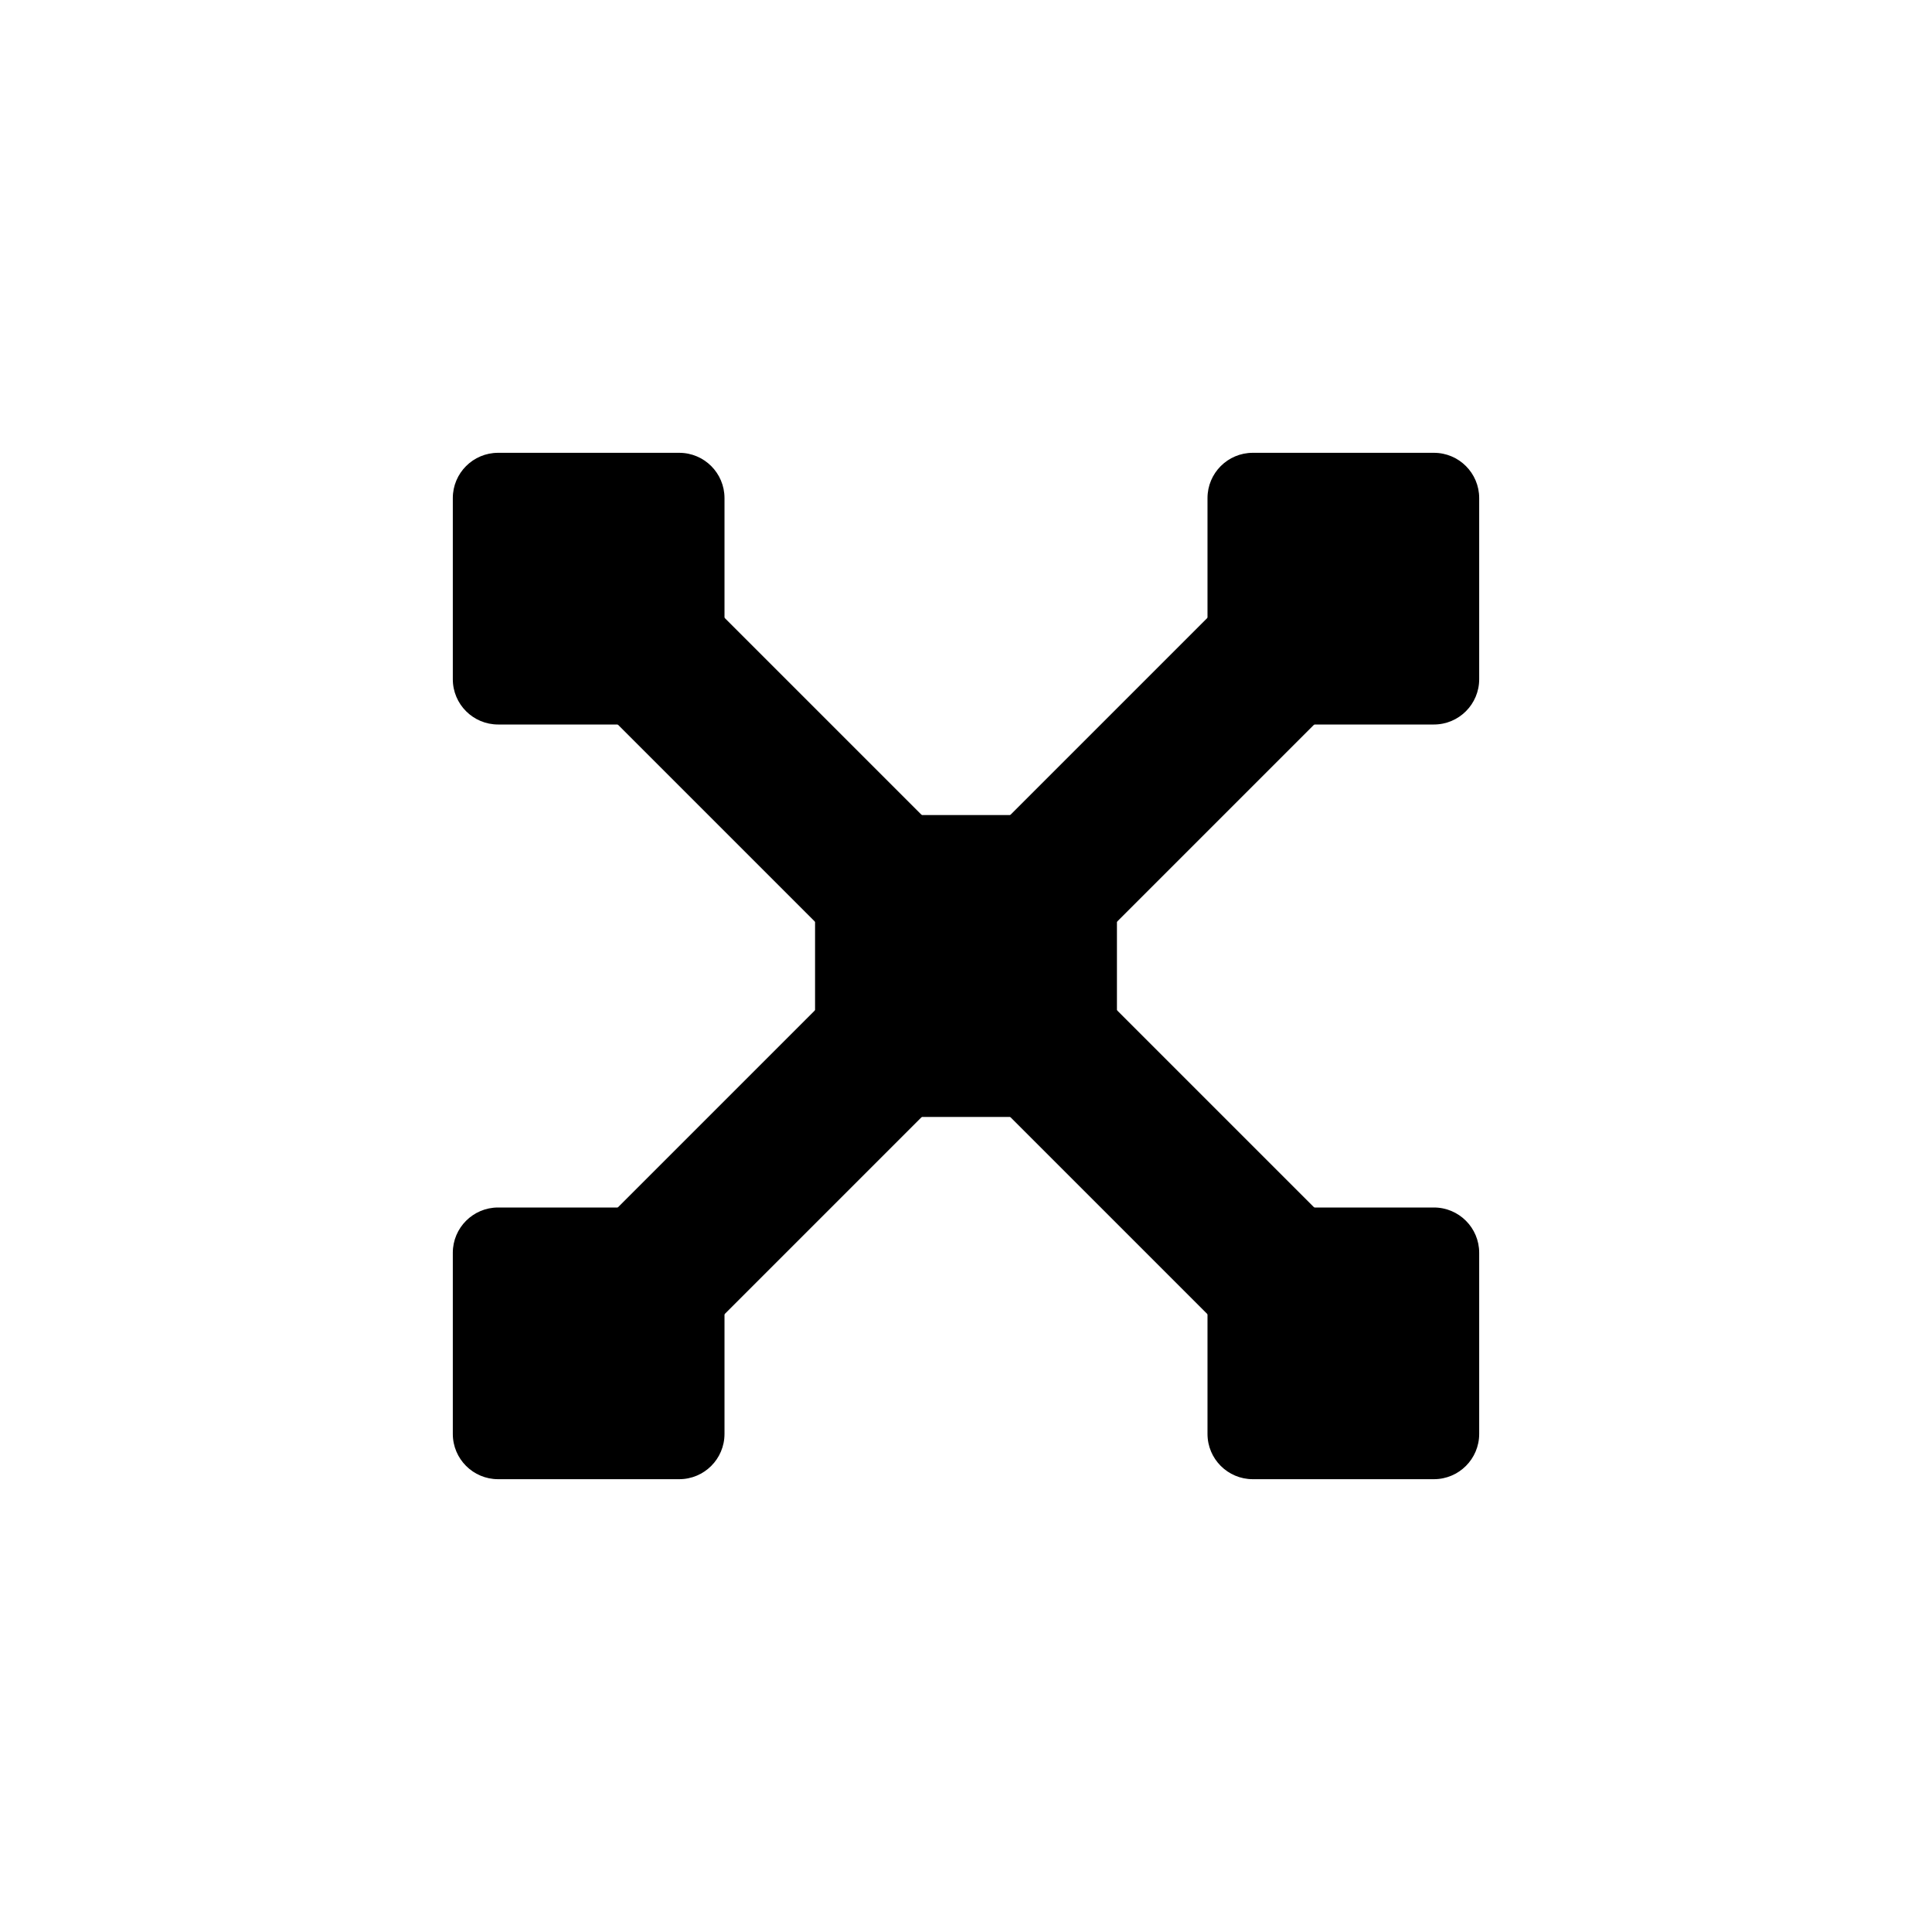
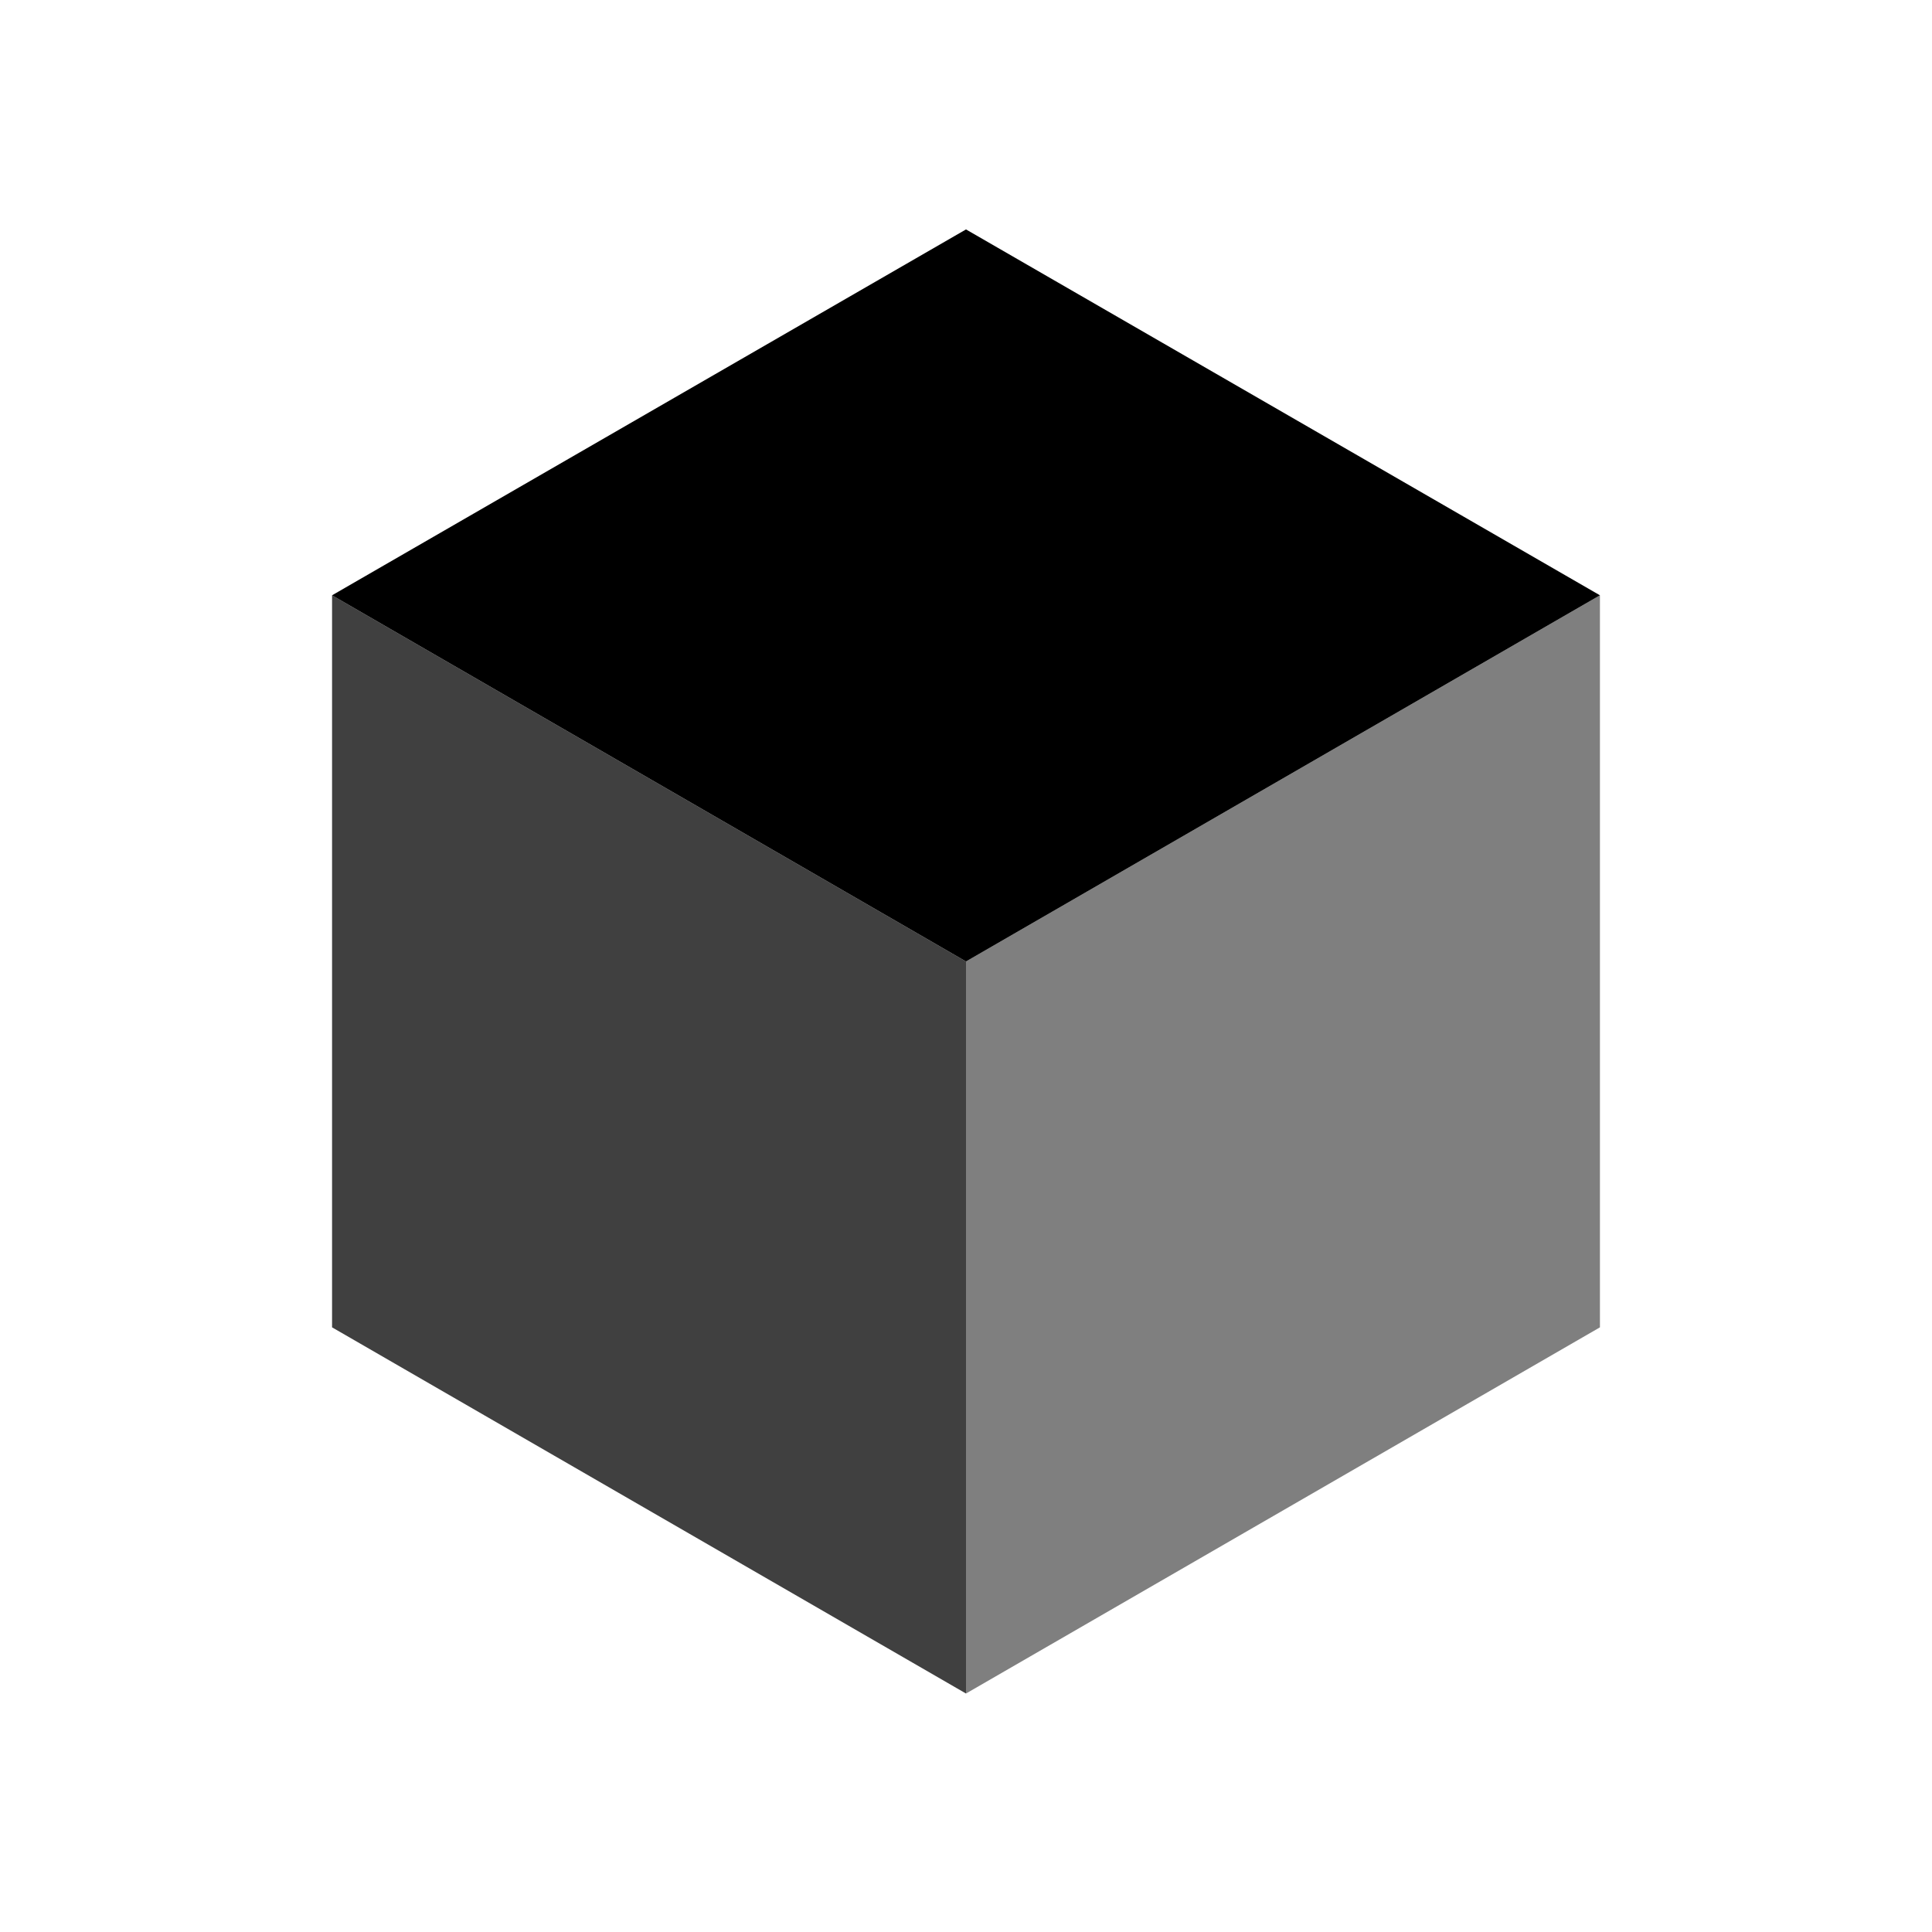
- <svg xmlns="http://www.w3.org/2000/svg" viewBox="0 0 64 64" fill="none">
-   <g stroke="currentColor" stroke-width="5" stroke-linecap="square">
-     <line x1="32" y1="32" x2="20" y2="20" />
-     <line x1="32" y1="32" x2="44" y2="20" />
-     <line x1="32" y1="32" x2="20" y2="44" />
-     <line x1="32" y1="32" x2="44" y2="44" />
-   </g>
-   <g fill="currentColor">
-     <rect x="27" y="27" width="10" height="10" rx="1.5" />
-     <rect x="15" y="15" width="9" height="9" rx="1.5" />
-     <rect x="40" y="15" width="9" height="9" rx="1.5" />
-     <rect x="15" y="40" width="9" height="9" rx="1.5" />
-     <rect x="40" y="40" width="9" height="9" rx="1.5" />
-   </g>
+ <svg xmlns="http://www.w3.org/2000/svg" viewBox="0 0 64 64" fill="currentColor">
+   <polygon points="32.00,7.60 53.00,19.72 32.00,31.85 11.00,19.72" />
+   <polygon points="11.00,19.72 32.00,31.85 32.00,56.10 11.00,43.97" opacity="0.75" />
+   <polygon points="53.00,19.72 32.00,31.85 32.00,56.10 53.00,43.97" opacity="0.5" />
</svg>
